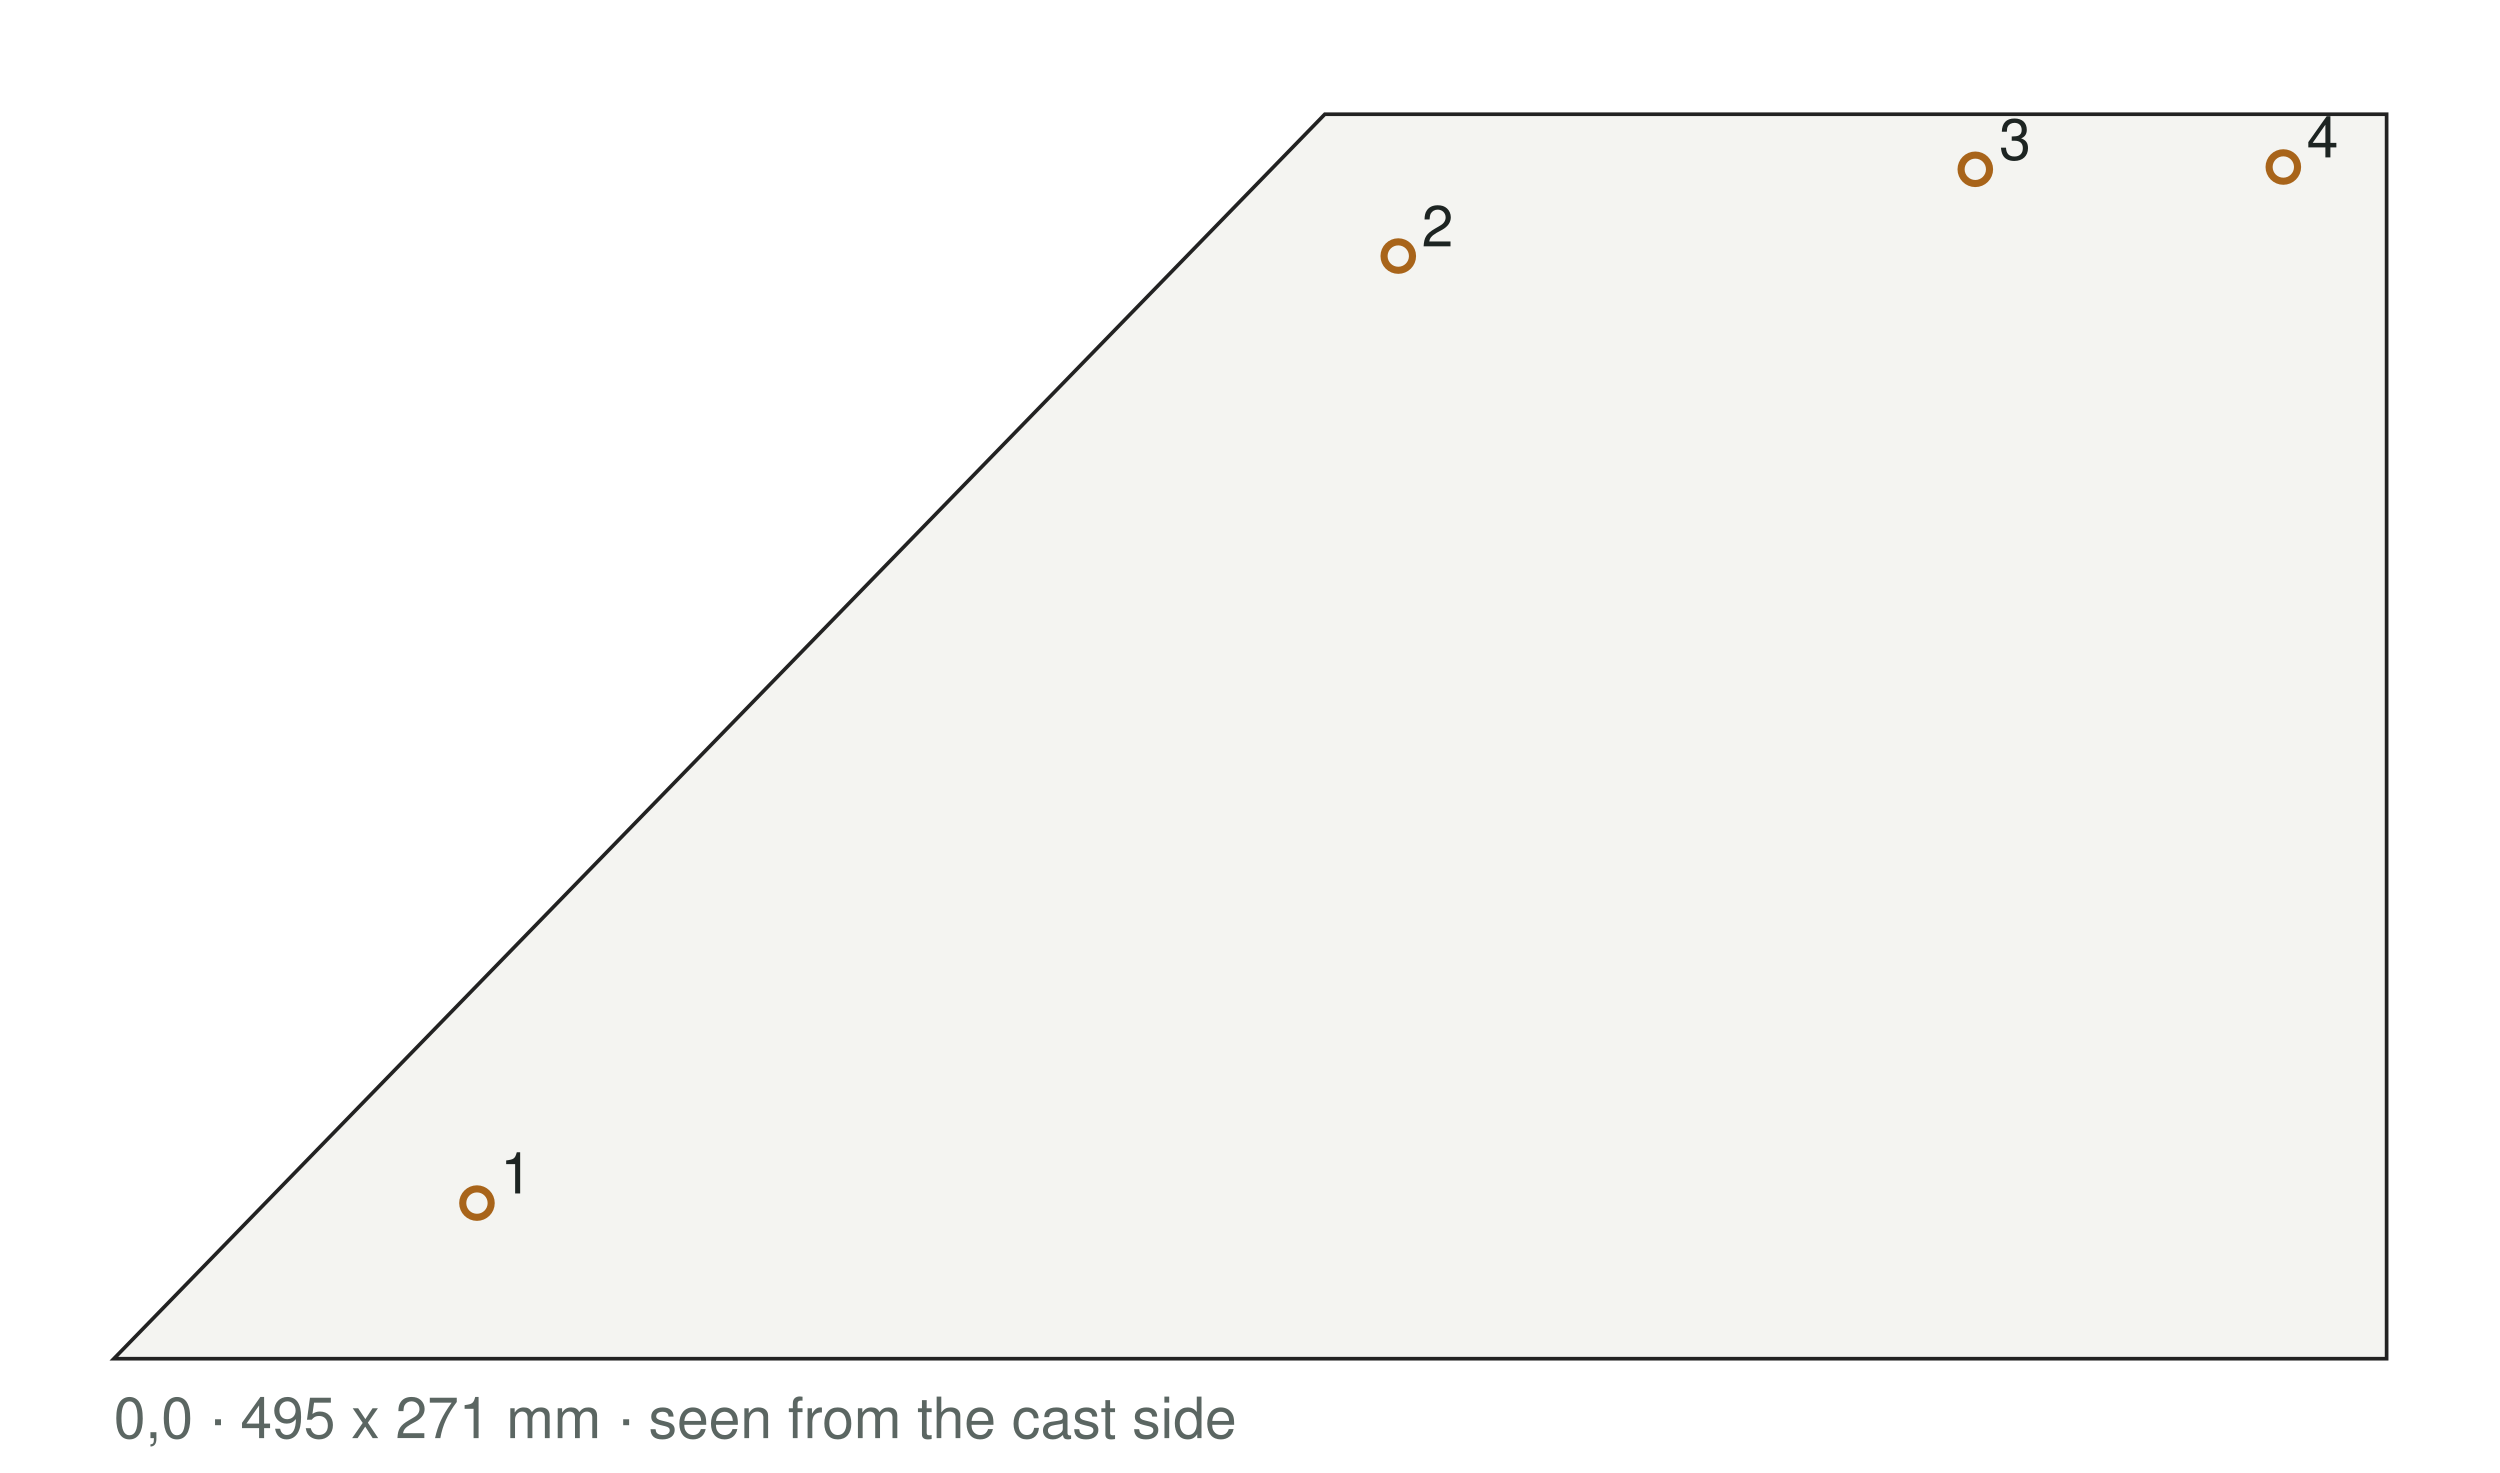
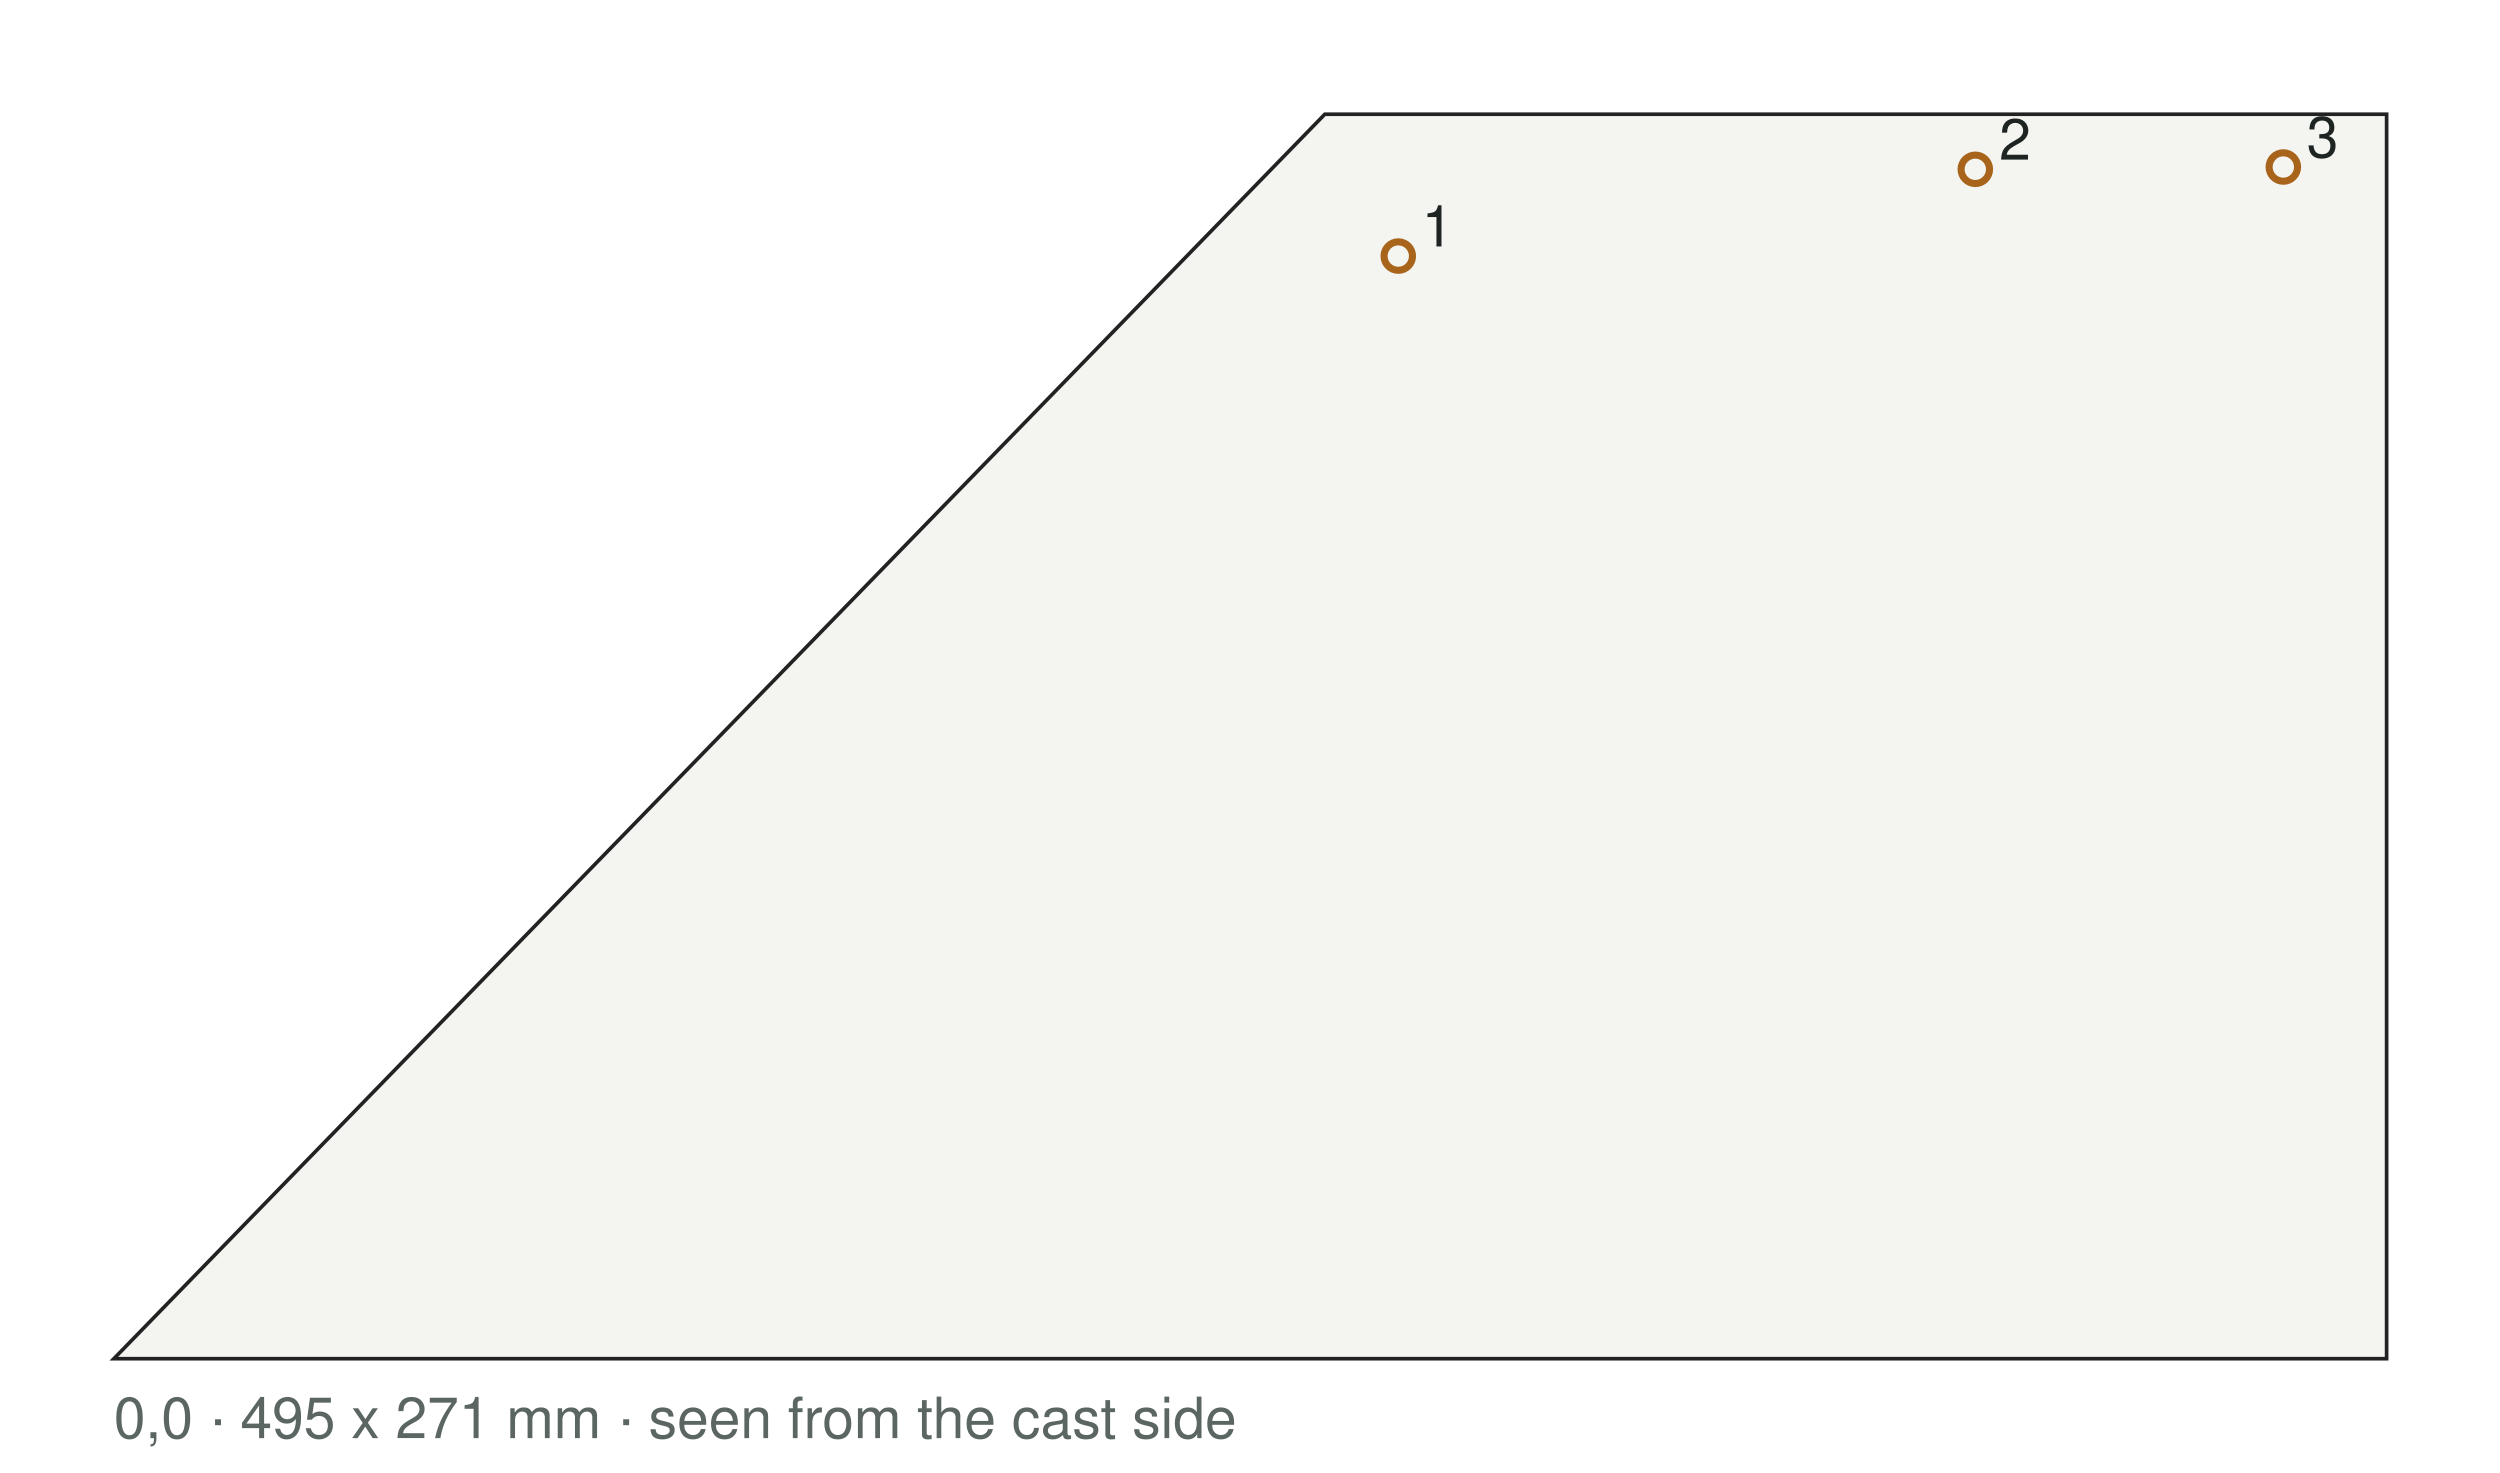
<svg xmlns="http://www.w3.org/2000/svg" viewBox="-24.8 -24.8 544.6 320.6" width="545mm" height="321mm" font-family="Helvetica, Arial, sans-serif">
  <polygon points="0.0,271.1 495.1,271.1 495.1,0.0 263.8,0.0" fill="#f4f4f1" stroke="#222" stroke-width="0.8" />
-   <circle cx="79.1" cy="237.2" r="3.1" fill="none" stroke="#a8641a" stroke-width="1.55" />
-   <text x="84.2" y="235.1" font-size="12.4" fill="#1d2422">1</text>
  <circle cx="279.8" cy="30.9" r="3.1" fill="none" stroke="#a8641a" stroke-width="1.55" />
-   <text x="284.9" y="28.8" font-size="12.4" fill="#1d2422">2</text>
+   <text x="284.9" y="28.8" font-size="12.4" fill="#1d2422">1</text>
  <circle cx="405.5" cy="12.0" r="3.1" fill="none" stroke="#a8641a" stroke-width="1.55" />
-   <text x="410.7" y="9.9" font-size="12.4" fill="#1d2422">3</text>
+   <text x="410.7" y="9.9" font-size="12.4" fill="#1d2422">2</text>
  <circle cx="472.6" cy="11.5" r="3.1" fill="none" stroke="#a8641a" stroke-width="1.55" />
-   <text x="477.7" y="9.4" font-size="12.4" fill="#1d2422">4</text>
+   <text x="477.7" y="9.4" font-size="12.4" fill="#1d2422">3</text>
  <text x="0" y="288.4" font-size="12.4" fill="#5b6662">0,0 · 495 x 271 mm · seen from the cast side</text>
</svg>
